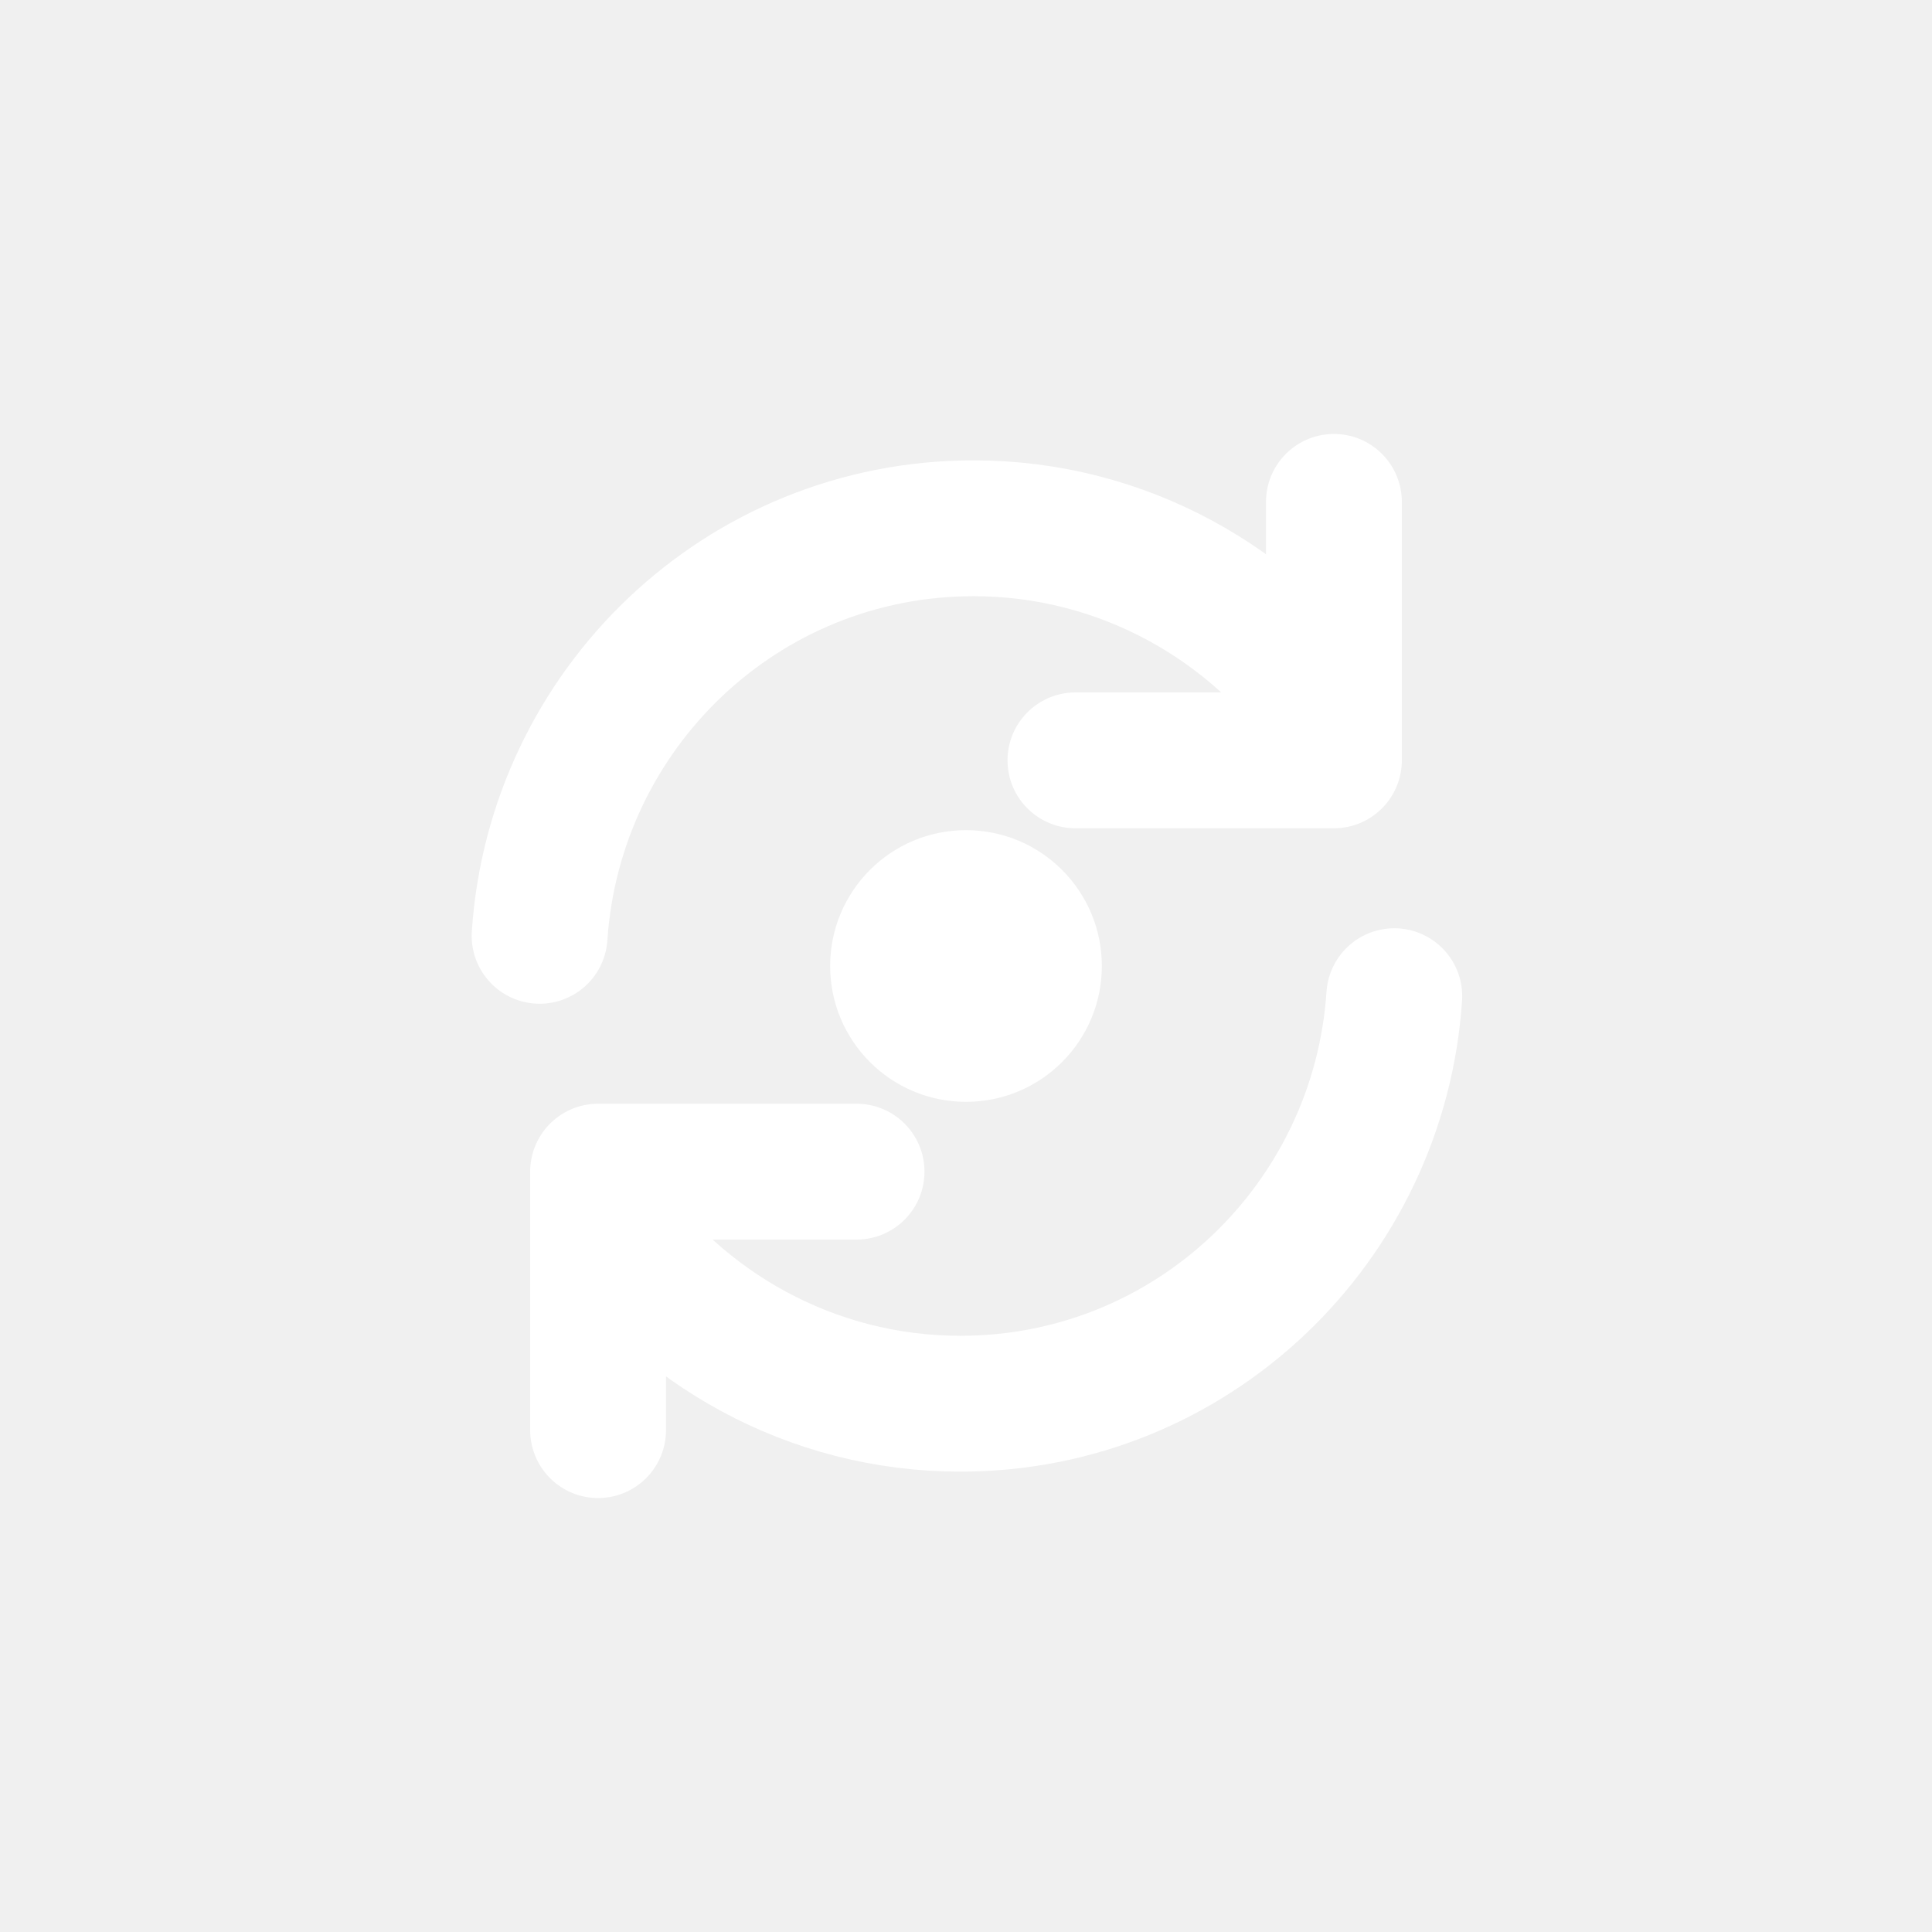
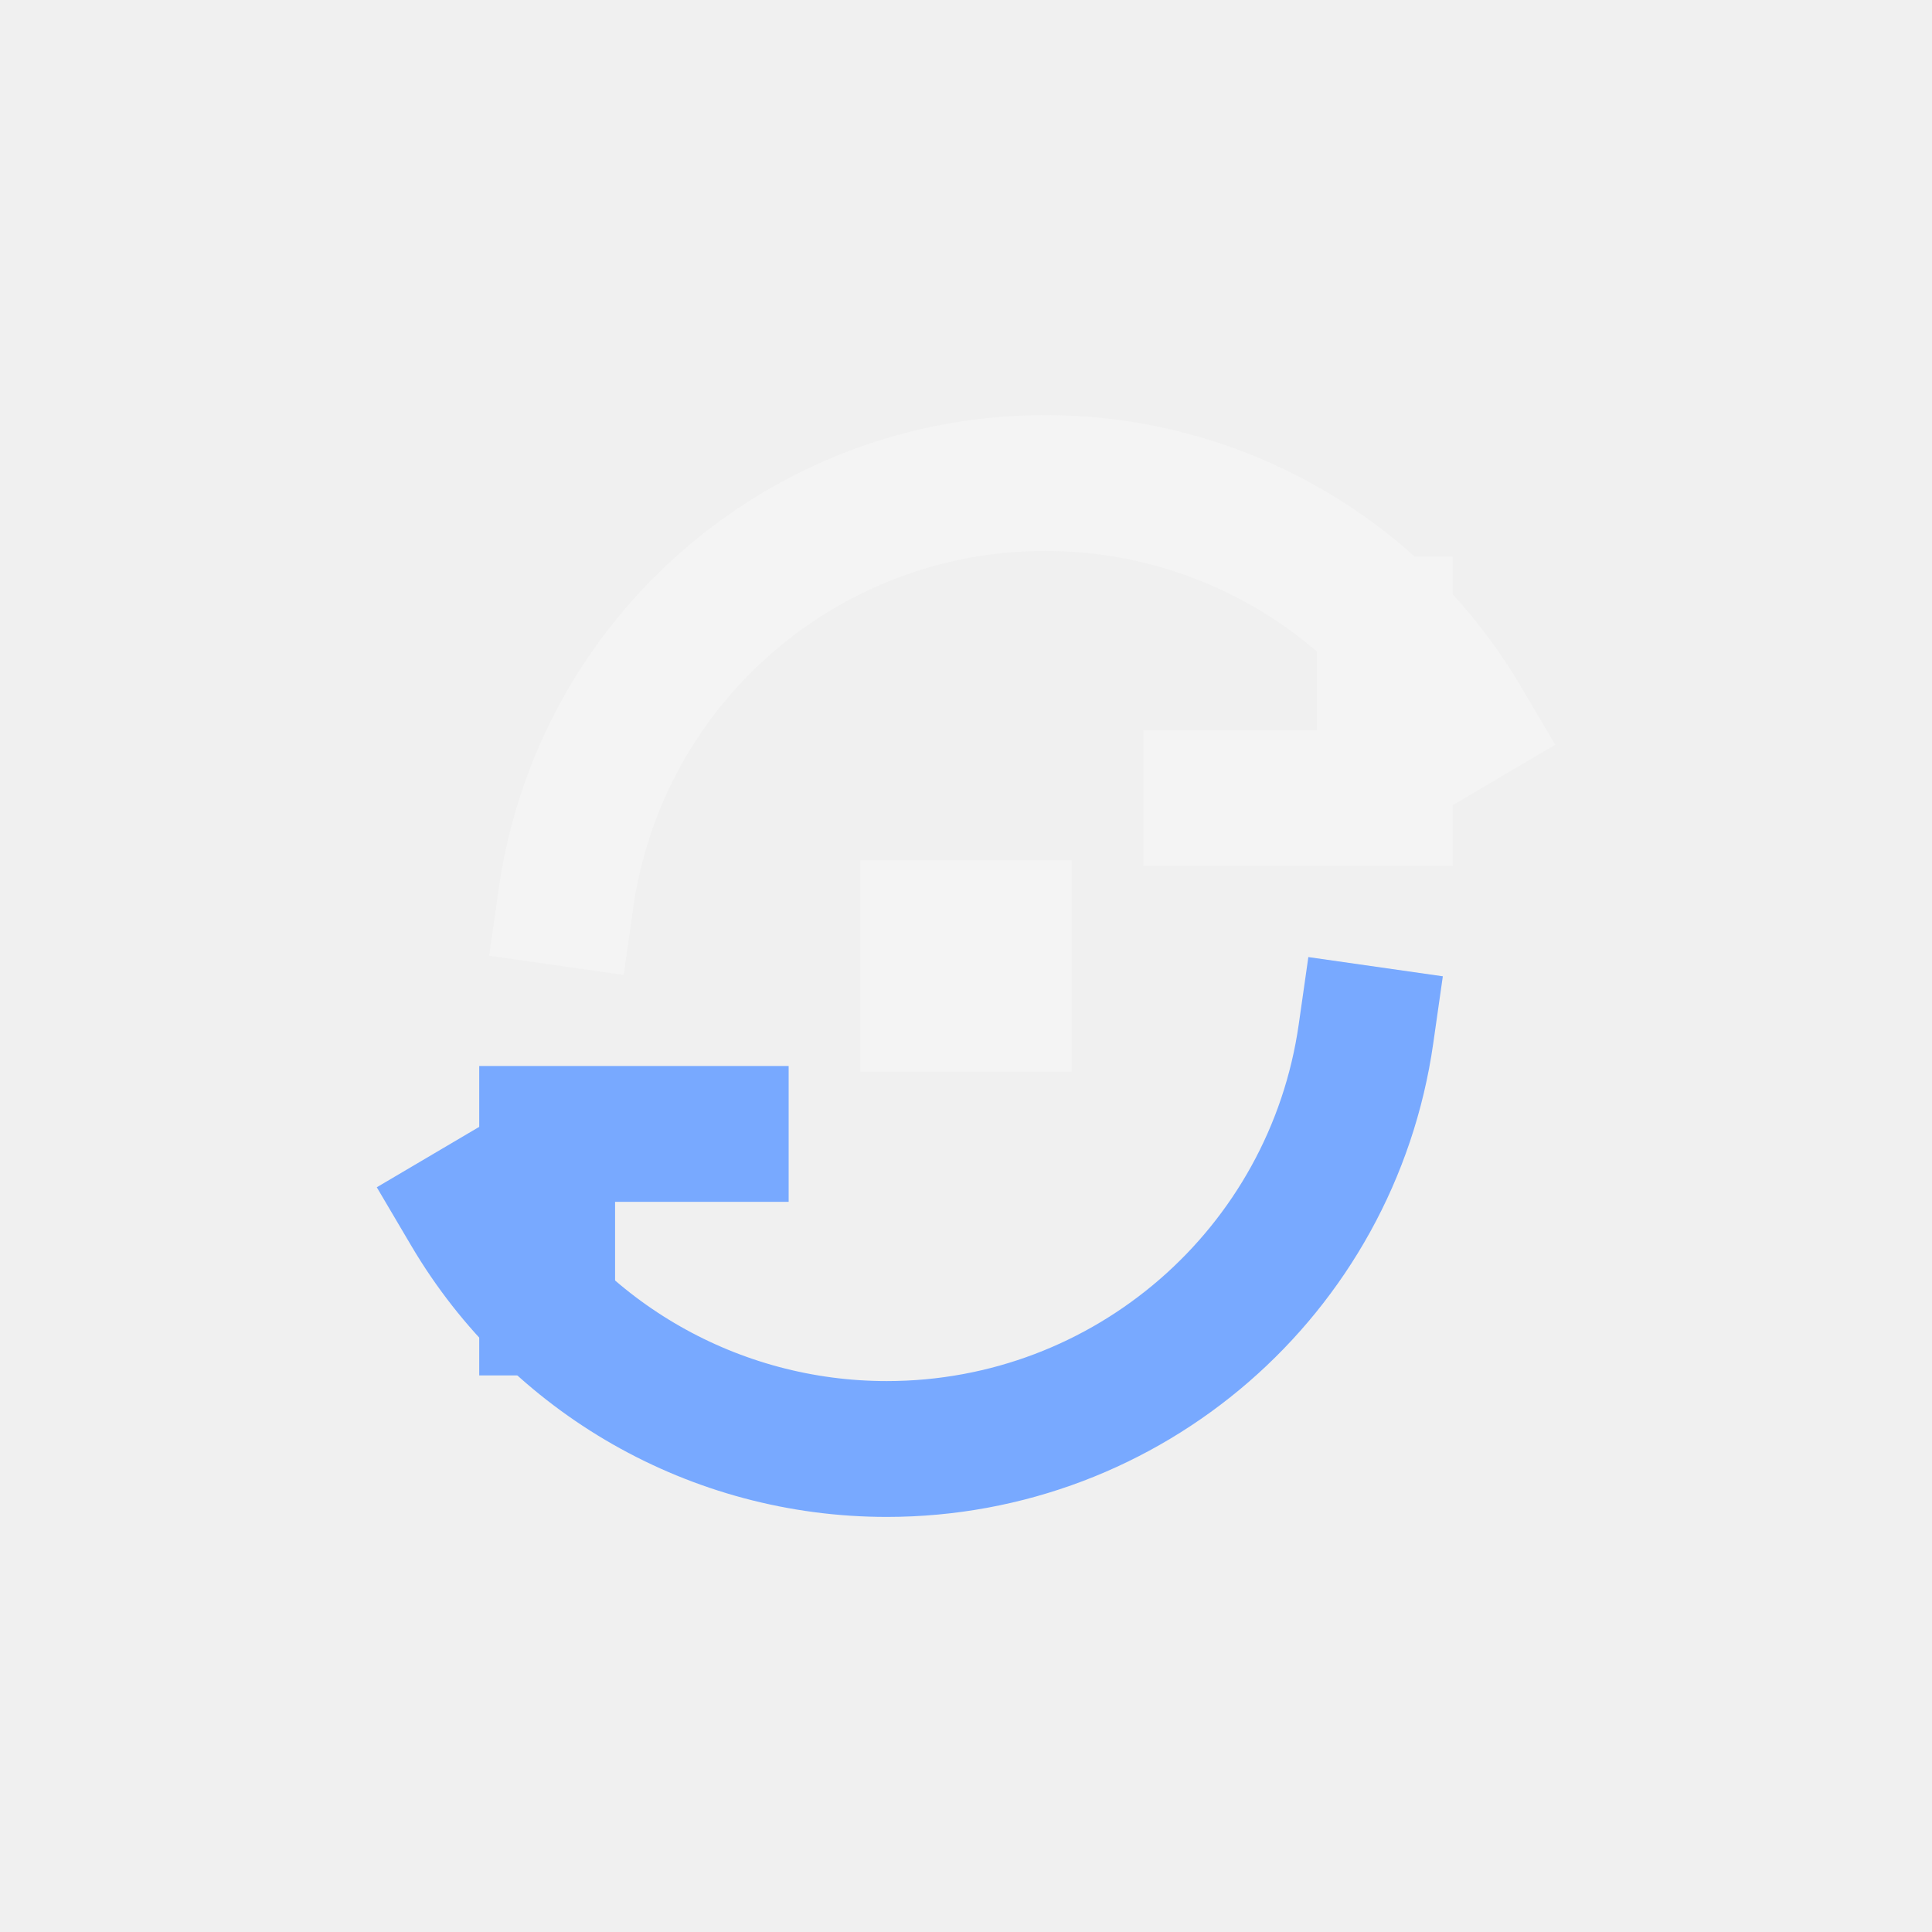
<svg xmlns="http://www.w3.org/2000/svg" viewBox="0 0 1024 1024">
-   <path d="M286 496c8-120 107-216 230-216 79 0 149 40 191 101" fill="none" stroke="#fff" stroke-width="72" stroke-linecap="round" />
-   <path d="M739 528c-8 120-107 216-230 216-79 0-149-40-191-101" fill="none" stroke="#fff" stroke-width="72" stroke-linecap="round" />
-   <path d="M707 266v137H570M317 758V621h137" fill="none" stroke="#fff" stroke-width="72" stroke-linecap="round" stroke-linejoin="round" />
-   <circle cx="512" cy="512" r="72" fill="#fff" />
+   <path d="M300 476c18-126 126-220 254-220 91 0 175 48 221 126" fill="none" stroke="#F4F4F4" stroke-width="72" stroke-linecap="square" />
+   <path d="M734 331v92H642" fill="none" stroke="#F4F4F4" stroke-width="72" stroke-linecap="square" stroke-linejoin="miter" />
+   <path d="M724 548c-18 126-126 220-254 220-91 0-175-48-221-126" fill="none" stroke="#78A9FF" stroke-width="72" stroke-linecap="square" />
+   <path d="M290 693v-92h92" fill="none" stroke="#78A9FF" stroke-width="72" stroke-linecap="square" stroke-linejoin="miter" />
+   <rect x="456" y="456" width="112" height="112" fill="#F4F4F4" />
</svg>
